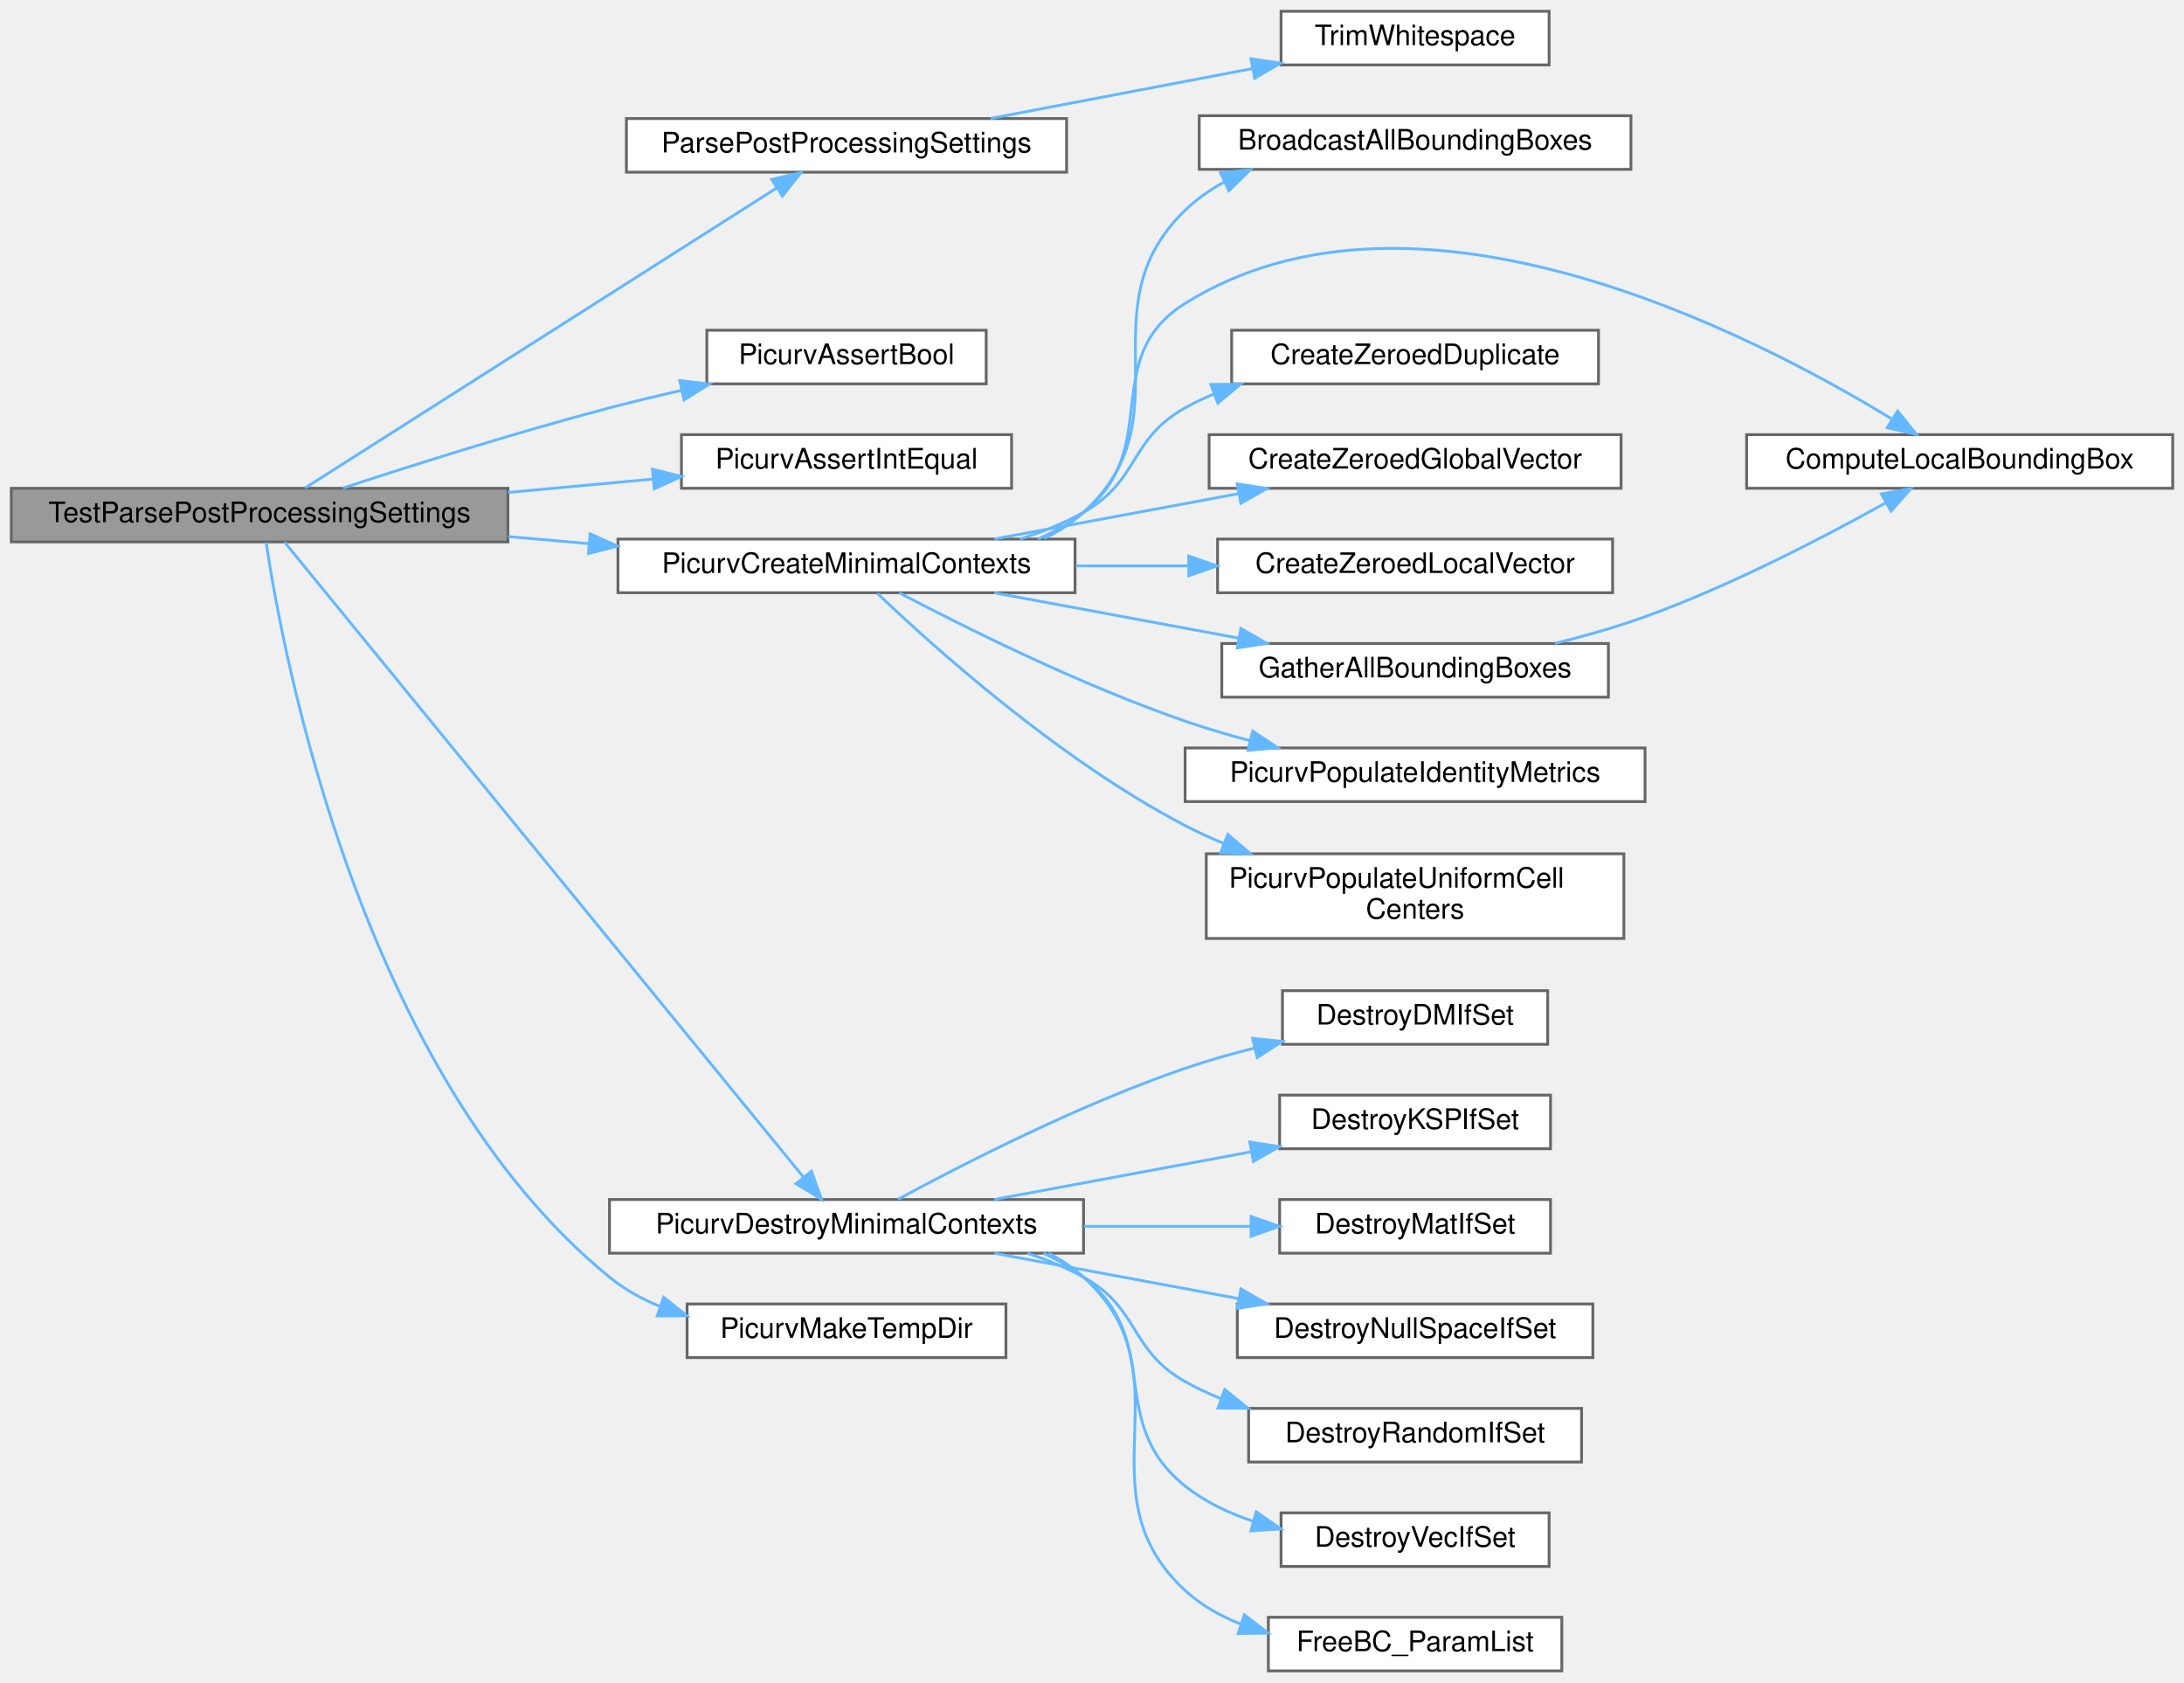
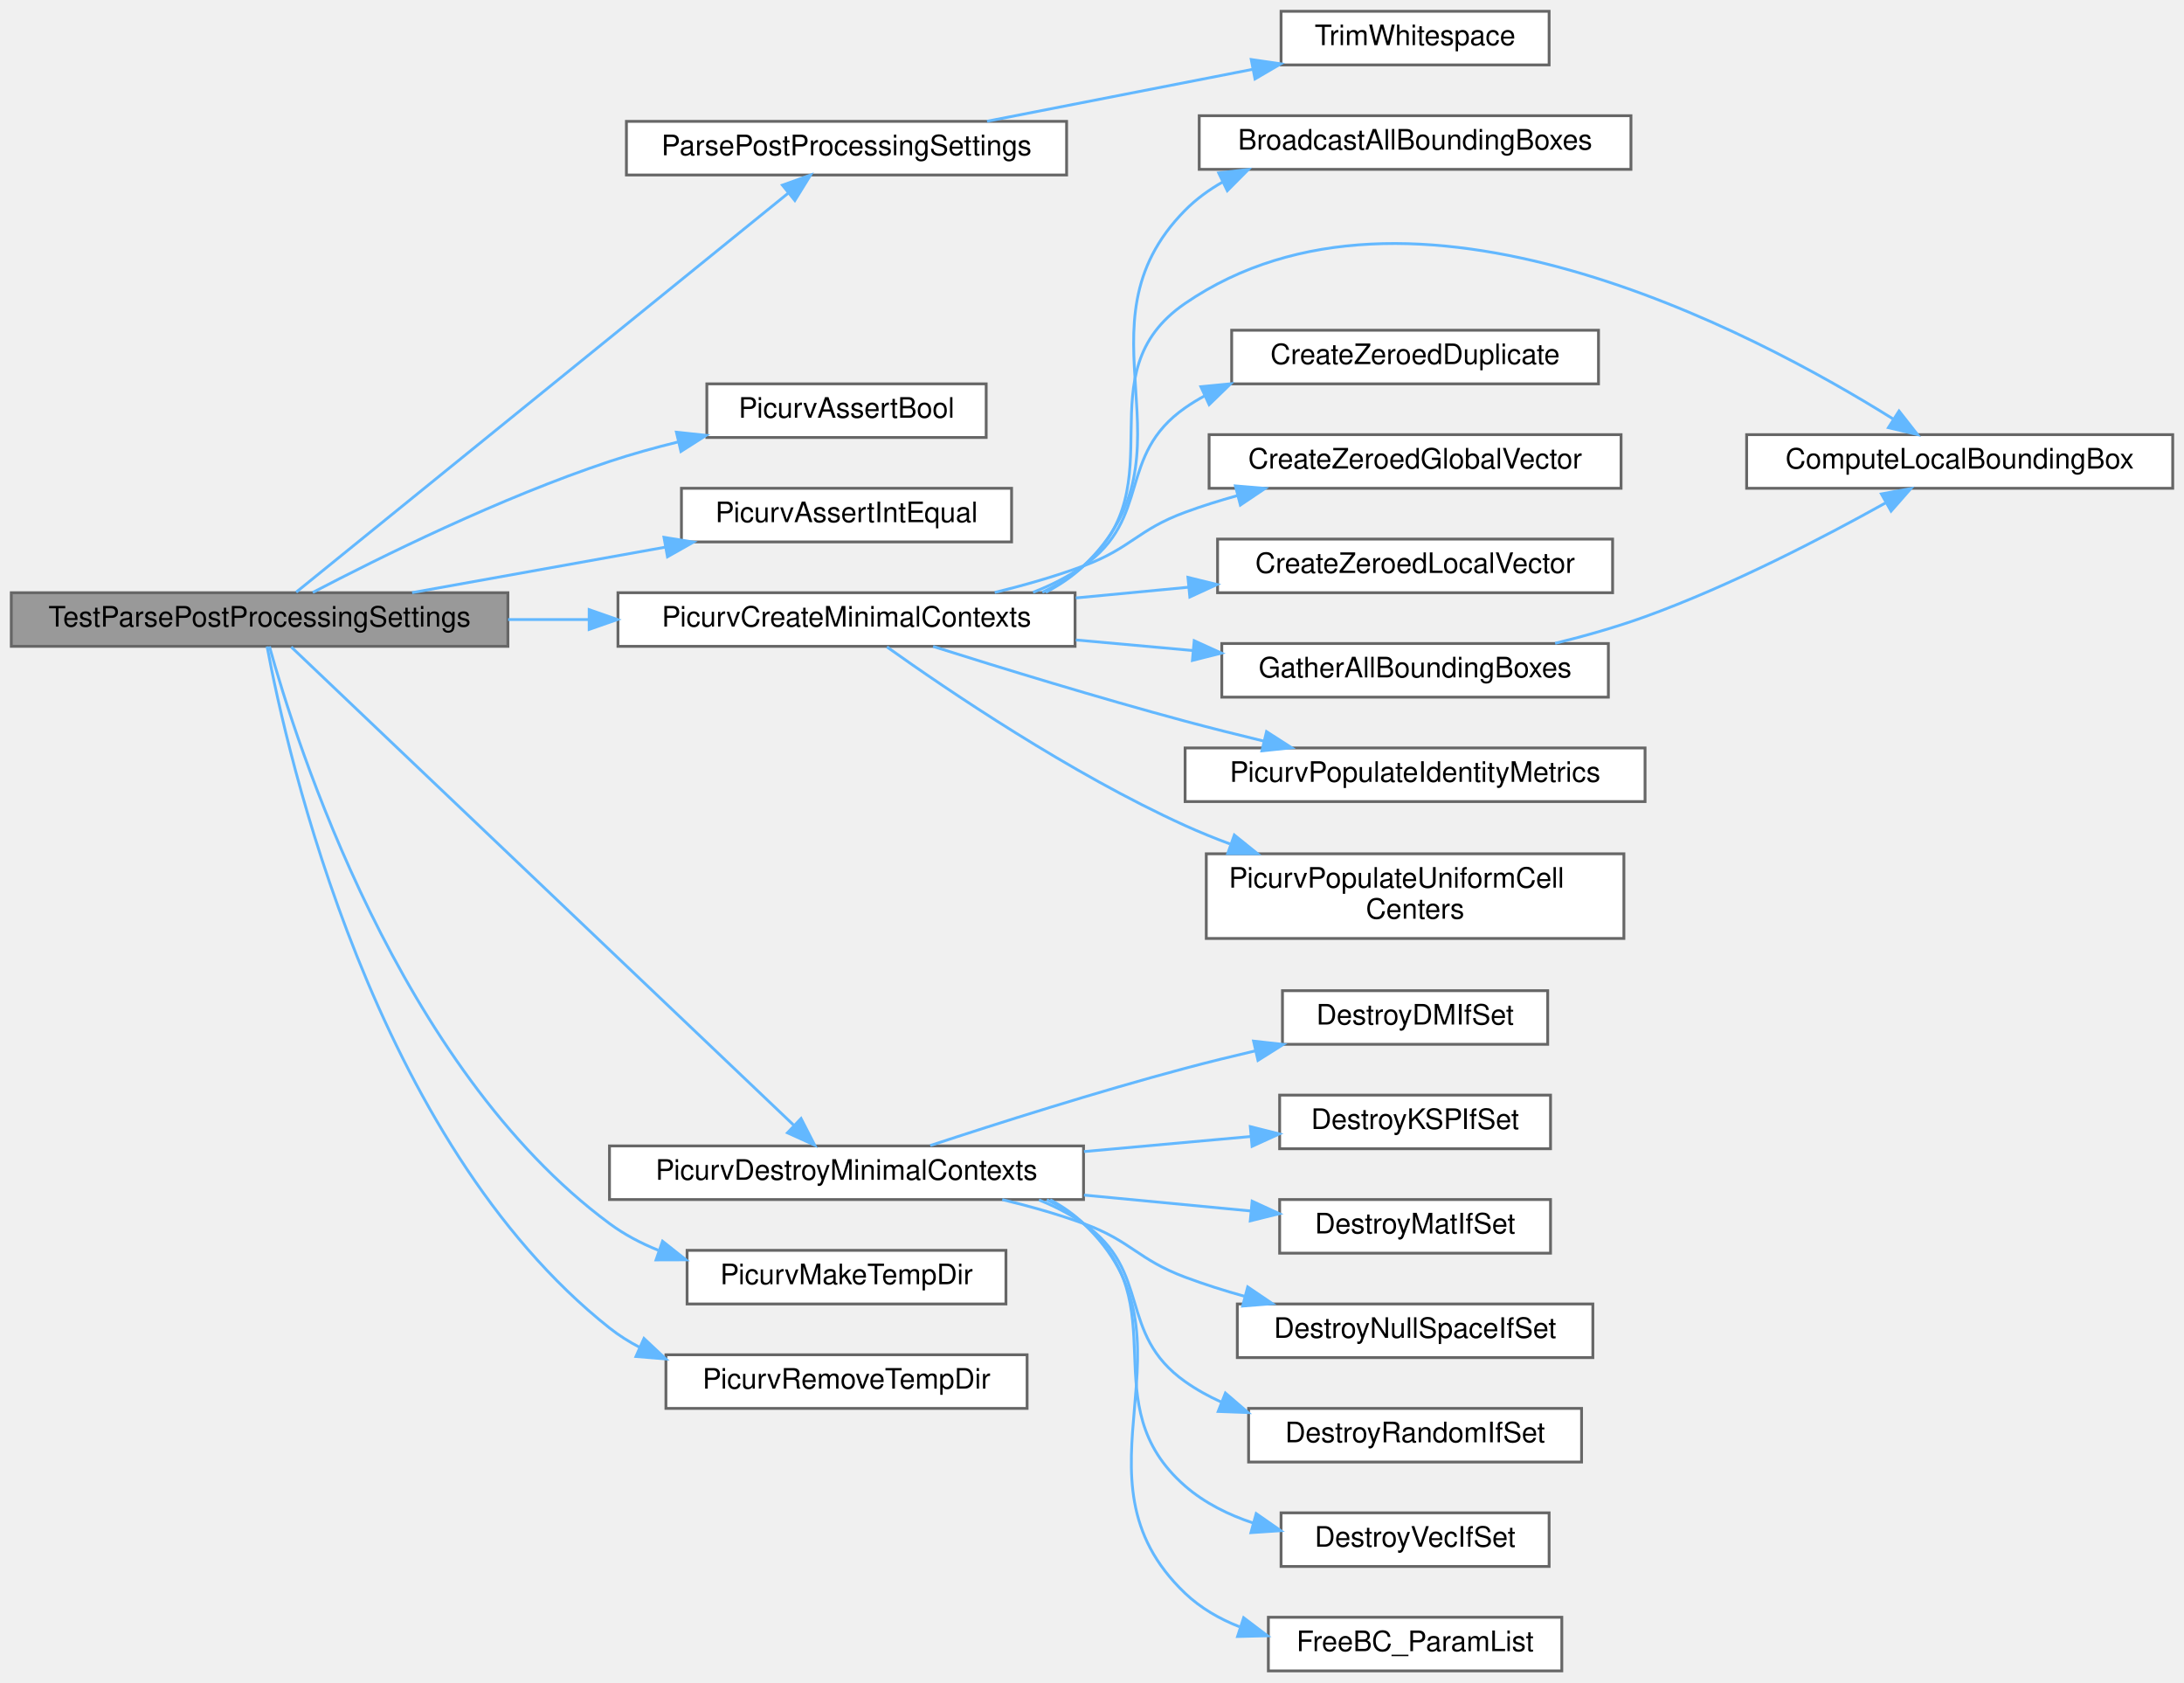
<svg xmlns="http://www.w3.org/2000/svg" xmlns:xlink="http://www.w3.org/1999/xlink" width="774pt" height="596pt" viewBox="0.00 0.00 774.00 596.00">
  <g id="graph0" class="graph" transform="scale(1 1) rotate(0) translate(4 592)">
    <g id="Node000001" class="node">
      <g id="a_Node000001">
        <a xlink:title="Tests parsing of post-processing control settings from a file.">
-           <polygon fill="#999999" stroke="#666666" points="176,-419 0,-419 0,-400 176,-400 176,-419" />
-           <text text-anchor="middle" x="88" y="-407" font-family="Helvetica,sans-Serif" font-size="10.00">TestParsePostProcessingSettings</text>
+           <polygon fill="#999999" stroke="#666666" points="176,-382 0,-382 0,-363 176,-363 176,-382" />
+           <text text-anchor="middle" x="88" y="-370" font-family="Helvetica,sans-Serif" font-size="10.00">TestParsePostProcessingSettings</text>
        </a>
      </g>
    </g>
    <g id="Node000002" class="node">
      <g id="a_Node000002">
        <a xlink:href="io_8c.html#a048b921bc98a7354369a176193c2bd62" target="_top" xlink:title="Initializes post-processing settings from a config file and command-line overrides.">
-           <polygon fill="white" stroke="#666666" points="374,-550 218,-550 218,-531 374,-531 374,-550" />
-           <text text-anchor="middle" x="296" y="-538" font-family="Helvetica,sans-Serif" font-size="10.00">ParsePostProcessingSettings</text>
+           <polygon fill="white" stroke="#666666" points="374,-549 218,-549 218,-530 374,-530 374,-549" />
+           <text text-anchor="middle" x="296" y="-537" font-family="Helvetica,sans-Serif" font-size="10.00">ParsePostProcessingSettings</text>
        </a>
      </g>
    </g>
    <g id="edge1_Node000001_Node000002" class="edge">
      <g id="a_edge1_Node000001_Node000002">
        <a xlink:title=" ">
-           <path fill="none" stroke="#63b8ff" d="M104.15,-419.13C139.64,-441.7 228.4,-498.15 271.19,-525.36" />
-           <polygon fill="#63b8ff" stroke="#63b8ff" points="269.51,-528.44 279.83,-530.85 273.27,-522.53 269.51,-528.44" />
+           <path fill="none" stroke="#63b8ff" d="M100.97,-382.2C135.11,-409.88 233.24,-489.43 275.38,-523.6" />
+           <polygon fill="#63b8ff" stroke="#63b8ff" points="273.29,-526.4 283.26,-529.98 277.69,-520.96 273.29,-526.4" />
        </a>
      </g>
    </g>
    <g id="Node000004" class="node">
      <g id="a_Node000004">
        <a xlink:href="test__support_8c.html#af56b84b3c32d30203d5de7e456e45631" target="_top" xlink:title="Asserts that one boolean condition is true.">
-           <polygon fill="white" stroke="#666666" points="345.5,-475 246.5,-475 246.5,-456 345.5,-456 345.5,-475" />
-           <text text-anchor="middle" x="296" y="-463" font-family="Helvetica,sans-Serif" font-size="10.00">PicurvAssertBool</text>
+           <polygon fill="white" stroke="#666666" points="345.5,-456 246.5,-456 246.5,-437 345.5,-437 345.5,-456" />
+           <text text-anchor="middle" x="296" y="-444" font-family="Helvetica,sans-Serif" font-size="10.00">PicurvAssertBool</text>
        </a>
      </g>
    </g>
    <g id="edge3_Node000001_Node000004" class="edge">
      <g id="a_edge3_Node000001_Node000004">
        <a xlink:title=" ">
-           <path fill="none" stroke="#63b8ff" d="M117.63,-419.11C142.43,-427.25 179.36,-438.93 212,-447.5 220.2,-449.65 228.9,-451.74 237.47,-453.7" />
-           <polygon fill="#63b8ff" stroke="#63b8ff" points="236.91,-457.16 247.43,-455.92 238.43,-450.33 236.91,-457.16" />
+           <path fill="none" stroke="#63b8ff" d="M106.85,-382.1C130.35,-394.39 173.25,-415.64 212,-428.5 219.76,-431.08 228.05,-433.38 236.28,-435.41" />
+           <polygon fill="#63b8ff" stroke="#63b8ff" points="235.72,-438.87 246.25,-437.75 237.32,-432.06 235.72,-438.87" />
        </a>
      </g>
    </g>
    <g id="Node000005" class="node">
      <g id="a_Node000005">
        <a xlink:href="test__support_8c.html#adfeee0c50dd7707df53e585419e6da2c" target="_top" xlink:title="Asserts that two integer values are equal.">
-           <polygon fill="white" stroke="#666666" points="354.5,-438 237.5,-438 237.5,-419 354.5,-419 354.5,-438" />
-           <text text-anchor="middle" x="296" y="-426" font-family="Helvetica,sans-Serif" font-size="10.00">PicurvAssertIntEqual</text>
+           <polygon fill="white" stroke="#666666" points="354.5,-419 237.5,-419 237.5,-400 354.5,-400 354.5,-419" />
+           <text text-anchor="middle" x="296" y="-407" font-family="Helvetica,sans-Serif" font-size="10.00">PicurvAssertIntEqual</text>
        </a>
      </g>
    </g>
    <g id="edge4_Node000001_Node000005" class="edge">
      <g id="a_edge4_Node000001_Node000005">
        <a xlink:title=" ">
-           <path fill="none" stroke="#63b8ff" d="M176.06,-417.53C193.25,-419.12 211.04,-420.76 227.47,-422.27" />
-           <polygon fill="#63b8ff" stroke="#63b8ff" points="227.22,-425.76 237.5,-423.2 227.86,-418.79 227.22,-425.76" />
+           <path fill="none" stroke="#63b8ff" d="M142.05,-382.03C169.46,-386.95 203.09,-392.99 231.83,-398.15" />
+           <polygon fill="#63b8ff" stroke="#63b8ff" points="231.31,-401.62 241.77,-399.94 232.55,-394.73 231.31,-401.62" />
        </a>
      </g>
    </g>
    <g id="Node000006" class="node">
      <g id="a_Node000006">
        <a xlink:href="test__support_8c.html#a0cf6b441f404b07c0f35cbe968cfb624" target="_top" xlink:title="Builds minimal SimCtx and UserCtx fixtures for C unit tests.">
-           <polygon fill="white" stroke="#666666" points="377,-401 215,-401 215,-382 377,-382 377,-401" />
-           <text text-anchor="middle" x="296" y="-389" font-family="Helvetica,sans-Serif" font-size="10.00">PicurvCreateMinimalContexts</text>
+           <polygon fill="white" stroke="#666666" points="377,-382 215,-382 215,-363 377,-363 377,-382" />
+           <text text-anchor="middle" x="296" y="-370" font-family="Helvetica,sans-Serif" font-size="10.00">PicurvCreateMinimalContexts</text>
        </a>
      </g>
    </g>
    <g id="edge5_Node000001_Node000006" class="edge">
      <g id="a_edge5_Node000001_Node000006">
        <a xlink:title=" ">
-           <path fill="none" stroke="#63b8ff" d="M176.06,-401.89C185.5,-401.07 195.12,-400.23 204.59,-399.4" />
-           <polygon fill="#63b8ff" stroke="#63b8ff" points="205.14,-402.87 214.8,-398.51 204.53,-395.89 205.14,-402.87" />
+           <path fill="none" stroke="#63b8ff" d="M176.06,-372.5C185.5,-372.5 195.12,-372.5 204.59,-372.5" />
+           <polygon fill="#63b8ff" stroke="#63b8ff" points="204.8,-376 214.8,-372.5 204.8,-369 204.8,-376" />
        </a>
      </g>
    </g>
    <g id="Node000015" class="node">
      <g id="a_Node000015">
        <a xlink:href="test__support_8c.html#a2b0d4cb91cbb751680e744afdf24f8c4" target="_top" xlink:title="Destroys minimal SimCtx/UserCtx fixtures and all owned PETSc objects.">
-           <polygon fill="white" stroke="#666666" points="380,-167 212,-167 212,-148 380,-148 380,-167" />
-           <text text-anchor="middle" x="296" y="-155" font-family="Helvetica,sans-Serif" font-size="10.00">PicurvDestroyMinimalContexts</text>
+           <polygon fill="white" stroke="#666666" points="380,-186 212,-186 212,-167 380,-167 380,-186" />
+           <text text-anchor="middle" x="296" y="-174" font-family="Helvetica,sans-Serif" font-size="10.00">PicurvDestroyMinimalContexts</text>
        </a>
      </g>
    </g>
    <g id="edge15_Node000001_Node000015" class="edge">
      <g id="a_edge15_Node000001_Node000015">
        <a xlink:title=" ">
-           <path fill="none" stroke="#63b8ff" d="M96.82,-399.93C127.61,-362.27 240.65,-223.98 280.77,-174.91" />
-           <polygon fill="#63b8ff" stroke="#63b8ff" points="283.55,-177.04 287.17,-167.08 278.13,-172.61 283.55,-177.04" />
+           <path fill="none" stroke="#63b8ff" d="M99.22,-362.78C132.1,-331.5 235.46,-233.15 277.23,-193.41" />
+           <polygon fill="#63b8ff" stroke="#63b8ff" points="279.89,-195.71 284.72,-186.28 275.07,-190.64 279.89,-195.71" />
        </a>
      </g>
    </g>
    <g id="Node000023" class="node">
      <g id="a_Node000023">
        <a xlink:href="test__support_8c.html#a0bf5ef7b0a800ffb1e69973059c74c78" target="_top" xlink:title="Creates a unique temporary directory for one test case.">
-           <polygon fill="white" stroke="#666666" points="352.5,-130 239.5,-130 239.5,-111 352.5,-111 352.5,-130" />
-           <text text-anchor="middle" x="296" y="-118" font-family="Helvetica,sans-Serif" font-size="10.00">PicurvMakeTempDir</text>
+           <polygon fill="white" stroke="#666666" points="352.5,-149 239.5,-149 239.5,-130 352.5,-130 352.5,-149" />
+           <text text-anchor="middle" x="296" y="-137" font-family="Helvetica,sans-Serif" font-size="10.00">PicurvMakeTempDir</text>
        </a>
      </g>
    </g>
    <g id="edge23_Node000001_Node000023" class="edge">
      <g id="a_edge23_Node000001_Node000023">
        <a xlink:title=" ">
-           <path fill="none" stroke="#63b8ff" d="M90.32,-399.77C96.21,-360.39 123.78,-211.45 212,-139.5 217.31,-135.17 223.42,-131.78 229.86,-129.14" />
-           <polygon fill="#63b8ff" stroke="#63b8ff" points="231.2,-132.38 239.49,-125.78 228.9,-125.77 231.2,-132.38" />
+           <path fill="none" stroke="#63b8ff" d="M91.49,-362.96C100.85,-329.12 137.25,-213.82 212,-158.5 217.22,-154.63 223.1,-151.53 229.26,-149.05" />
+           <polygon fill="#63b8ff" stroke="#63b8ff" points="230.8,-152.23 239.1,-145.64 228.5,-145.61 230.8,-152.23" />
+         </a>
+       </g>
+     </g>
+     <g id="Node000024" class="node">
+       <g id="a_Node000024">
+         <a xlink:href="test__support_8c.html#afa2489af564a011a477e22a4aa9e28f4" target="_top" xlink:title="Recursively removes a temporary directory created by PicurvMakeTempDir.">
+           <polygon fill="white" stroke="#666666" points="360,-112 232,-112 232,-93 360,-93 360,-112" />
+           <text text-anchor="middle" x="296" y="-100" font-family="Helvetica,sans-Serif" font-size="10.00">PicurvRemoveTempDir</text>
+         </a>
+       </g>
+     </g>
+     <g id="edge24_Node000001_Node000024" class="edge">
+       <g id="a_edge24_Node000001_Node000024">
+         <a xlink:title=" ">
+           <path fill="none" stroke="#63b8ff" d="M90.65,-362.94C97.63,-325.52 128.33,-187.8 212,-121.5 215.32,-118.87 218.94,-116.58 222.75,-114.61" />
+           <polygon fill="#63b8ff" stroke="#63b8ff" points="224.22,-117.79 231.94,-110.53 221.38,-111.39 224.22,-117.79" />
        </a>
      </g>
    </g>
    <g id="Node000003" class="node">
      <g id="a_Node000003">
        <a xlink:href="io_8c.html#a61850e757fea41eb461a930936c34401" target="_top" xlink:title="Implementation of TrimWhitespace().">
          <polygon fill="white" stroke="#666666" points="545,-588 450,-588 450,-569 545,-569 545,-588" />
          <text text-anchor="middle" x="497.5" y="-576" font-family="Helvetica,sans-Serif" font-size="10.00">TrimWhitespace</text>
        </a>
      </g>
    </g>
    <g id="edge2_Node000002_Node000003" class="edge">
      <g id="a_edge2_Node000002_Node000003">
        <a xlink:title=" ">
-           <path fill="none" stroke="#63b8ff" d="M347.08,-550.04C375.27,-555.41 410.56,-562.13 439.77,-567.69" />
-           <polygon fill="#63b8ff" stroke="#63b8ff" points="439.34,-571.18 449.82,-569.61 440.65,-564.3 439.34,-571.18" />
+           <path fill="none" stroke="#63b8ff" d="M345.8,-549.04C374.18,-554.59 410.08,-561.61 439.72,-567.4" />
+           <polygon fill="#63b8ff" stroke="#63b8ff" points="439.43,-570.91 449.92,-569.39 440.77,-564.04 439.43,-570.91" />
        </a>
      </g>
    </g>
    <g id="Node000007" class="node">
      <g id="a_Node000007">
        <a xlink:href="grid_8c.html#a325b9d5da4b9b2c79d278fb848215632" target="_top" xlink:title="Broadcasts the bounding box information collected on rank 0 to all other ranks.">
          <polygon fill="white" stroke="#666666" points="574,-551 421,-551 421,-532 574,-532 574,-551" />
          <text text-anchor="middle" x="497.5" y="-539" font-family="Helvetica,sans-Serif" font-size="10.00">BroadcastAllBoundingBoxes</text>
        </a>
      </g>
    </g>
    <g id="edge6_Node000006_Node000007" class="edge">
      <g id="a_edge6_Node000006_Node000007">
        <a xlink:title=" ">
-           <path fill="none" stroke="#63b8ff" d="M366,-401.17C371.08,-403.66 375.84,-406.73 380,-410.5 417.2,-444.17 379.91,-482.64 416,-517.5 420.06,-521.43 424.74,-524.71 429.76,-527.47" />
-           <polygon fill="#63b8ff" stroke="#63b8ff" points="428.55,-530.76 439.08,-531.86 431.53,-524.43 428.55,-530.76" />
+           <path fill="none" stroke="#63b8ff" d="M366.59,-382.16C371.48,-384.66 376.03,-387.74 380,-391.5 422.26,-431.57 375.05,-476.08 416,-517.5 419.91,-521.45 424.44,-524.76 429.32,-527.53" />
+           <polygon fill="#63b8ff" stroke="#63b8ff" points="427.9,-530.73 438.42,-531.95 430.95,-524.43 427.9,-530.73" />
        </a>
      </g>
    </g>
    <g id="Node000008" class="node">
      <g id="a_Node000008">
        <a xlink:href="grid_8c.html#ae0c39bc7c78a15bedf9f1415ab1dded4" target="_top" xlink:title="Computes the local bounding box of the grid on the current process.">
          <polygon fill="white" stroke="#666666" points="766,-438 615,-438 615,-419 766,-419 766,-438" />
          <text text-anchor="middle" x="690.5" y="-426" font-family="Helvetica,sans-Serif" font-size="10.00">ComputeLocalBoundingBox</text>
        </a>
      </g>
    </g>
    <g id="edge7_Node000006_Node000008" class="edge">
      <g id="a_edge7_Node000006_Node000008">
        <a xlink:title=" ">
-           <path fill="none" stroke="#63b8ff" d="M363.84,-401.04C369.64,-403.53 375.14,-406.64 380,-410.5 408.63,-433.26 384.99,-465.1 416,-484.5 497.45,-535.45 616.74,-473.92 666.44,-443.56" />
-           <polygon fill="#63b8ff" stroke="#63b8ff" points="668.53,-446.38 675.16,-438.11 664.82,-440.44 668.53,-446.38" />
+           <path fill="none" stroke="#63b8ff" d="M365.41,-382.18C370.68,-384.66 375.64,-387.73 380,-391.5 413.52,-420.5 379.44,-459.45 416,-484.5 495.63,-539.06 616.9,-474.83 666.82,-443.62" />
+           <polygon fill="#63b8ff" stroke="#63b8ff" points="669.01,-446.38 675.55,-438.04 665.24,-440.48 669.01,-446.38" />
        </a>
      </g>
    </g>
    <g id="Node000009" class="node">
      <g id="a_Node000009">
        <a xlink:href="test__support_8c.html#a845e376da4cb213d54b0f72235252a21" target="_top" xlink:title="Duplicates and zeroes a vector.">
          <polygon fill="white" stroke="#666666" points="562.5,-475 432.5,-475 432.5,-456 562.5,-456 562.5,-475" />
          <text text-anchor="middle" x="497.5" y="-463" font-family="Helvetica,sans-Serif" font-size="10.00">CreateZeroedDuplicate</text>
        </a>
      </g>
    </g>
    <g id="edge8_Node000006_Node000009" class="edge">
      <g id="a_edge8_Node000006_Node000009">
        <a xlink:title=" ">
-           <path fill="none" stroke="#63b8ff" d="M357.48,-401.01C365.33,-403.48 373.04,-406.59 380,-410.5 400,-421.74 395.97,-436.31 416,-447.5 419.25,-449.32 422.68,-450.95 426.21,-452.42" />
-           <polygon fill="#63b8ff" stroke="#63b8ff" points="425.14,-455.76 435.73,-455.94 427.57,-449.19 425.14,-455.76" />
+           <path fill="none" stroke="#63b8ff" d="M362.11,-382.15C368.46,-384.61 374.56,-387.68 380,-391.5 404.21,-408.5 391.74,-430.56 416,-447.5 418.23,-449.06 420.58,-450.49 423.01,-451.8" />
+           <polygon fill="#63b8ff" stroke="#63b8ff" points="421.58,-454.99 432.13,-456.02 424.52,-448.64 421.58,-454.99" />
        </a>
      </g>
    </g>
    <g id="Node000010" class="node">
      <g id="a_Node000010">
        <a xlink:href="test__support_8c.html#ae0f13c5bfc5faa05903081af1c8dc7c7" target="_top" xlink:title="Allocates and zeroes a global vector from the provided DM.">
          <polygon fill="white" stroke="#666666" points="570.5,-438 424.5,-438 424.5,-419 570.5,-419 570.5,-438" />
          <text text-anchor="middle" x="497.5" y="-426" font-family="Helvetica,sans-Serif" font-size="10.00">CreateZeroedGlobalVector</text>
        </a>
      </g>
    </g>
    <g id="edge9_Node000006_Node000010" class="edge">
      <g id="a_edge9_Node000006_Node000010">
        <a xlink:title=" ">
-           <path fill="none" stroke="#63b8ff" d="M348.38,-401.03C374.8,-405.93 407.2,-411.94 434.96,-417.09" />
-           <polygon fill="#63b8ff" stroke="#63b8ff" points="434.48,-420.56 444.95,-418.94 435.76,-413.67 434.48,-420.56" />
+           <path fill="none" stroke="#63b8ff" d="M348.53,-382.1C359.09,-384.67 370.02,-387.8 380,-391.5 396.96,-397.79 399.02,-404.25 416,-410.5 421.91,-412.68 428.16,-414.64 434.47,-416.39" />
+           <polygon fill="#63b8ff" stroke="#63b8ff" points="433.82,-419.84 444.38,-418.97 435.59,-413.06 433.82,-419.84" />
        </a>
      </g>
    </g>
    <g id="Node000011" class="node">
      <g id="a_Node000011">
        <a xlink:href="test__support_8c.html#a4bba41417f947e3ccffce86f48d8322f" target="_top" xlink:title="Allocates and zeroes a local vector from the provided DM.">
          <polygon fill="white" stroke="#666666" points="567.5,-401 427.5,-401 427.5,-382 567.5,-382 567.5,-401" />
          <text text-anchor="middle" x="497.5" y="-389" font-family="Helvetica,sans-Serif" font-size="10.00">CreateZeroedLocalVector</text>
        </a>
      </g>
    </g>
    <g id="edge10_Node000006_Node000011" class="edge">
      <g id="a_edge10_Node000006_Node000011">
        <a xlink:title=" ">
-           <path fill="none" stroke="#63b8ff" d="M377.28,-391.5C390.35,-391.5 403.89,-391.5 416.94,-391.5" />
-           <polygon fill="#63b8ff" stroke="#63b8ff" points="417.29,-395 427.29,-391.5 417.29,-388 417.29,-395" />
+           <path fill="none" stroke="#63b8ff" d="M377.28,-380.15C390.48,-381.4 404.16,-382.71 417.33,-383.96" />
+           <polygon fill="#63b8ff" stroke="#63b8ff" points="417,-387.44 427.29,-384.91 417.67,-380.48 417,-387.44" />
        </a>
      </g>
    </g>
    <g id="Node000012" class="node">
      <g id="a_Node000012">
        <a xlink:href="grid_8c.html#afac52c252de784d5bcd7fe7a2e642982" target="_top" xlink:title="Gathers local bounding boxes from all MPI processes to rank 0.">
          <polygon fill="white" stroke="#666666" points="566,-364 429,-364 429,-345 566,-345 566,-364" />
          <text text-anchor="middle" x="497.5" y="-352" font-family="Helvetica,sans-Serif" font-size="10.00">GatherAllBoundingBoxes</text>
        </a>
      </g>
    </g>
    <g id="edge11_Node000006_Node000012" class="edge">
      <g id="a_edge11_Node000006_Node000012">
        <a xlink:title=" ">
-           <path fill="none" stroke="#63b8ff" d="M348.38,-381.97C374.8,-377.07 407.2,-371.06 434.96,-365.91" />
-           <polygon fill="#63b8ff" stroke="#63b8ff" points="435.76,-369.33 444.95,-364.06 434.48,-362.44 435.76,-369.33" />
+           <path fill="none" stroke="#63b8ff" d="M377.28,-365.26C390.91,-364.03 405.05,-362.75 418.62,-361.53" />
+           <polygon fill="#63b8ff" stroke="#63b8ff" points="419.22,-364.99 428.87,-360.6 418.59,-358.01 419.22,-364.99" />
        </a>
      </g>
    </g>
    <g id="Node000013" class="node">
      <g id="a_Node000013">
        <a xlink:href="test__support_8c.html#ae98520a4a6fd84fabdbbd460115a7b25" target="_top" xlink:title="Populates identity metric vectors on the minimal grid fixture.">
          <polygon fill="white" stroke="#666666" points="579,-327 416,-327 416,-308 579,-308 579,-327" />
          <text text-anchor="middle" x="497.5" y="-315" font-family="Helvetica,sans-Serif" font-size="10.00">PicurvPopulateIdentityMetrics</text>
        </a>
      </g>
    </g>
    <g id="edge13_Node000006_Node000013" class="edge">
      <g id="a_edge13_Node000006_Node000013">
        <a xlink:title=" ">
-           <path fill="none" stroke="#63b8ff" d="M314.68,-381.96C337.52,-369.95 378.78,-349.35 416,-336.5 423.35,-333.96 431.19,-331.65 438.99,-329.58" />
-           <polygon fill="#63b8ff" stroke="#63b8ff" points="439.97,-332.94 448.8,-327.09 438.24,-326.16 439.97,-332.94" />
+           <path fill="none" stroke="#63b8ff" d="M326.69,-362.96C350.67,-355.39 385.36,-344.74 416,-336.5 424.96,-334.09 434.53,-331.69 443.82,-329.44" />
+           <polygon fill="#63b8ff" stroke="#63b8ff" points="444.85,-332.79 453.76,-327.07 443.22,-325.98 444.85,-332.79" />
        </a>
      </g>
    </g>
    <g id="Node000014" class="node">
      <g id="a_Node000014">
        <a xlink:href="test__support_8c.html#a8631242d611d0a255915a5835a673c71" target="_top" xlink:title="Populates cell center coordinates for a uniform grid on [0,1]^3.">
          <polygon fill="white" stroke="#666666" points="571.5,-289.5 423.5,-289.5 423.5,-259.5 571.5,-259.5 571.5,-289.5" />
          <text text-anchor="start" x="431.5" y="-277.5" font-family="Helvetica,sans-Serif" font-size="10.00">PicurvPopulateUniformCell</text>
          <text text-anchor="middle" x="497.5" y="-266.5" font-family="Helvetica,sans-Serif" font-size="10.00">Centers</text>
        </a>
      </g>
    </g>
    <g id="edge14_Node000006_Node000014" class="edge">
      <g id="a_edge14_Node000006_Node000014">
        <a xlink:title=" ">
-           <path fill="none" stroke="#63b8ff" d="M306.95,-381.75C326.36,-363.24 371.29,-322.76 416,-299.5 420.32,-297.25 424.87,-295.17 429.53,-293.24" />
-           <polygon fill="#63b8ff" stroke="#63b8ff" points="431.12,-296.38 439.18,-289.51 428.59,-289.85 431.12,-296.38" />
+           <path fill="none" stroke="#63b8ff" d="M310.31,-362.8C331.68,-347.57 375.38,-317.92 416,-299.5 421.08,-297.2 426.43,-295.02 431.87,-293" />
+           <polygon fill="#63b8ff" stroke="#63b8ff" points="433.44,-296.15 441.69,-289.5 431.09,-289.56 433.44,-296.15" />
        </a>
      </g>
    </g>
    <g id="edge12_Node000012_Node000008" class="edge">
      <g id="a_edge12_Node000012_Node000008">
        <a xlink:title=" ">
          <path fill="none" stroke="#63b8ff" d="M547.13,-364.07C557.77,-366.69 568.87,-369.84 579,-373.5 609.37,-384.48 642.28,-401.59 664.21,-413.81" />
          <polygon fill="#63b8ff" stroke="#63b8ff" points="662.75,-417.01 673.18,-418.88 666.19,-410.91 662.75,-417.01" />
        </a>
      </g>
    </g>
    <g id="Node000016" class="node">
      <g id="a_Node000016">
        <a xlink:href="test__support_8c.html#a2845986ec10e9d9a82f93be4f20a7a75" target="_top" xlink:title="Destroys a PETSc DM only when the handle is non-null.">
          <polygon fill="white" stroke="#666666" points="544.5,-241 450.5,-241 450.5,-222 544.5,-222 544.5,-241" />
          <text text-anchor="middle" x="497.5" y="-229" font-family="Helvetica,sans-Serif" font-size="10.00">DestroyDMIfSet</text>
        </a>
      </g>
    </g>
    <g id="edge16_Node000015_Node000016" class="edge">
      <g id="a_edge16_Node000015_Node000016">
        <a xlink:title=" ">
-           <path fill="none" stroke="#63b8ff" d="M314.24,-167.09C336.95,-179.38 378.41,-200.63 416,-213.5 423.89,-216.2 432.35,-218.6 440.72,-220.71" />
-           <polygon fill="#63b8ff" stroke="#63b8ff" points="439.92,-224.11 450.46,-223.03 441.55,-217.31 439.92,-224.11" />
+           <path fill="none" stroke="#63b8ff" d="M325.66,-186.13C349.65,-194.02 384.85,-205.19 416,-213.5 424.06,-215.65 432.61,-217.75 441.02,-219.72" />
+           <polygon fill="#63b8ff" stroke="#63b8ff" points="440.26,-223.13 450.79,-221.96 441.82,-216.31 440.26,-223.13" />
        </a>
      </g>
    </g>
    <g id="Node000017" class="node">
      <g id="a_Node000017">
        <a xlink:href="test__support_8c.html#a0a842ce3be2380f94914c299159f5b77" target="_top" xlink:title="Destroys a PETSc KSP only when the handle is non-null.">
          <polygon fill="white" stroke="#666666" points="545.5,-204 449.5,-204 449.5,-185 545.5,-185 545.5,-204" />
          <text text-anchor="middle" x="497.5" y="-192" font-family="Helvetica,sans-Serif" font-size="10.00">DestroyKSPIfSet</text>
        </a>
      </g>
    </g>
    <g id="edge17_Node000015_Node000017" class="edge">
      <g id="a_edge17_Node000015_Node000017">
        <a xlink:title=" ">
-           <path fill="none" stroke="#63b8ff" d="M348.38,-167.03C376.26,-172.2 410.8,-178.61 439.51,-183.93" />
-           <polygon fill="#63b8ff" stroke="#63b8ff" points="438.93,-187.38 449.4,-185.76 440.2,-180.5 438.93,-187.38" />
+           <path fill="none" stroke="#63b8ff" d="M380.16,-184C400.1,-185.8 420.94,-187.68 439.39,-189.35" />
+           <polygon fill="#63b8ff" stroke="#63b8ff" points="439.1,-192.84 449.37,-190.25 439.73,-185.86 439.1,-192.84" />
        </a>
      </g>
    </g>
    <g id="Node000018" class="node">
      <g id="a_Node000018">
        <a xlink:href="test__support_8c.html#af4872f334b38f726deacac58484bb41c" target="_top" xlink:title="Destroys a PETSc matrix only when the handle is non-null.">
          <polygon fill="white" stroke="#666666" points="545.5,-167 449.5,-167 449.5,-148 545.5,-148 545.5,-167" />
          <text text-anchor="middle" x="497.5" y="-155" font-family="Helvetica,sans-Serif" font-size="10.00">DestroyMatIfSet</text>
        </a>
      </g>
    </g>
    <g id="edge18_Node000015_Node000018" class="edge">
      <g id="a_edge18_Node000015_Node000018">
        <a xlink:title=" ">
-           <path fill="none" stroke="#63b8ff" d="M380.16,-157.5C400.01,-157.5 420.75,-157.5 439.14,-157.5" />
-           <polygon fill="#63b8ff" stroke="#63b8ff" points="439.37,-161 449.37,-157.5 439.37,-154 439.37,-161" />
+           <path fill="none" stroke="#63b8ff" d="M380.16,-168.58C400.1,-166.68 420.94,-164.7 439.39,-162.94" />
+           <polygon fill="#63b8ff" stroke="#63b8ff" points="439.75,-166.42 449.37,-161.99 439.09,-159.45 439.75,-166.42" />
        </a>
      </g>
    </g>
    <g id="Node000019" class="node">
      <g id="a_Node000019">
        <a xlink:href="test__support_8c.html#a48255a1183af2223ff32d21dd00fbfb7" target="_top" xlink:title="Destroys a PETSc nullspace only when the handle is non-null.">
          <polygon fill="white" stroke="#666666" points="560.5,-130 434.5,-130 434.5,-111 560.5,-111 560.5,-130" />
          <text text-anchor="middle" x="497.5" y="-118" font-family="Helvetica,sans-Serif" font-size="10.00">DestroyNullSpaceIfSet</text>
        </a>
      </g>
    </g>
    <g id="edge19_Node000015_Node000019" class="edge">
      <g id="a_edge19_Node000015_Node000019">
        <a xlink:title=" ">
-           <path fill="none" stroke="#63b8ff" d="M348.38,-147.97C374.8,-143.07 407.2,-137.06 434.96,-131.91" />
-           <polygon fill="#63b8ff" stroke="#63b8ff" points="435.76,-135.33 444.95,-130.06 434.48,-128.44 435.76,-135.33" />
+           <path fill="none" stroke="#63b8ff" d="M351.19,-166.98C360.91,-164.64 370.86,-161.83 380,-158.5 397,-152.3 399.06,-145.85 416,-139.5 422.75,-136.97 429.94,-134.7 437.15,-132.69" />
+           <polygon fill="#63b8ff" stroke="#63b8ff" points="438.18,-136.04 446.95,-130.1 436.39,-129.27 438.18,-136.04" />
        </a>
      </g>
    </g>
    <g id="Node000020" class="node">
      <g id="a_Node000020">
        <a xlink:href="test__support_8c.html#a5b1f353936498bf98aaae8662a85138b" target="_top" xlink:title="Destroys a PETSc random generator only when the handle is non-null.">
          <polygon fill="white" stroke="#666666" points="556.5,-93 438.5,-93 438.5,-74 556.5,-74 556.5,-93" />
          <text text-anchor="middle" x="497.5" y="-81" font-family="Helvetica,sans-Serif" font-size="10.00">DestroyRandomIfSet</text>
        </a>
      </g>
    </g>
    <g id="edge20_Node000015_Node000020" class="edge">
      <g id="a_edge20_Node000015_Node000020">
        <a xlink:title=" ">
-           <path fill="none" stroke="#63b8ff" d="M360.08,-147.96C367.02,-145.71 373.81,-142.93 380,-139.5 400.07,-128.37 396.04,-113.81 416,-102.5 419.97,-100.25 424.2,-98.26 428.56,-96.51" />
-           <polygon fill="#63b8ff" stroke="#63b8ff" points="430.02,-99.71 438.26,-93.05 427.66,-93.12 430.02,-99.71" />
+           <path fill="none" stroke="#63b8ff" d="M364.2,-166.86C369.8,-164.61 375.15,-161.86 380,-158.5 404.31,-141.63 391.84,-119.59 416,-102.5 419.97,-99.69 424.29,-97.3 428.81,-95.25" />
+           <polygon fill="#63b8ff" stroke="#63b8ff" points="430.28,-98.44 438.31,-91.53 427.72,-91.92 430.28,-98.44" />
        </a>
      </g>
    </g>
    <g id="Node000021" class="node">
      <g id="a_Node000021">
        <a xlink:href="test__support_8c.html#a8622a6649f49da80c16160d3335402f0" target="_top" xlink:title="Destroys a PETSc vector only when the handle is non-null.">
          <polygon fill="white" stroke="#666666" points="545,-56 450,-56 450,-37 545,-37 545,-56" />
          <text text-anchor="middle" x="497.5" y="-44" font-family="Helvetica,sans-Serif" font-size="10.00">DestroyVecIfSet</text>
        </a>
      </g>
    </g>
    <g id="edge21_Node000015_Node000021" class="edge">
      <g id="a_edge21_Node000015_Node000021">
        <a xlink:title=" ">
-           <path fill="none" stroke="#63b8ff" d="M365.88,-147.92C370.93,-145.64 375.71,-142.87 380,-139.5 408.76,-116.91 387.44,-88.35 416,-65.5 423.01,-59.89 431.39,-55.89 440.06,-53.05" />
-           <polygon fill="#63b8ff" stroke="#63b8ff" points="441.21,-56.36 449.91,-50.3 439.33,-49.61 441.21,-56.36" />
+           <path fill="none" stroke="#63b8ff" d="M367,-166.92C371.68,-164.63 376.08,-161.85 380,-158.5 413.68,-129.69 382.58,-94.61 416,-65.5 422.92,-59.47 431.4,-55.27 440.23,-52.36" />
+           <polygon fill="#63b8ff" stroke="#63b8ff" points="441.19,-55.73 449.89,-49.68 439.32,-48.98 441.19,-55.73" />
        </a>
      </g>
    </g>
    <g id="Node000022" class="node">
      <g id="a_Node000022">
        <a xlink:href="io_8c.html#acee53553fb7d51eb948f1d4030518860" target="_top" xlink:title="Frees an entire linked list of boundary-condition parameters.">
          <polygon fill="white" stroke="#666666" points="549.5,-19 445.5,-19 445.5,0 549.5,0 549.5,-19" />
          <text text-anchor="middle" x="497.5" y="-7" font-family="Helvetica,sans-Serif" font-size="10.00">FreeBC_ParamList</text>
        </a>
      </g>
    </g>
    <g id="edge22_Node000015_Node000022" class="edge">
      <g id="a_edge22_Node000015_Node000022">
        <a xlink:title=" ">
-           <path fill="none" stroke="#63b8ff" d="M367.61,-147.96C372.09,-145.65 376.28,-142.86 380,-139.5 418.46,-104.71 377.86,-63.64 416,-28.5 421.59,-23.35 428.31,-19.52 435.46,-16.68" />
-           <polygon fill="#63b8ff" stroke="#63b8ff" points="437,-19.85 445.39,-13.39 434.8,-13.21 437,-19.85" />
+           <path fill="none" stroke="#63b8ff" d="M368.17,-166.94C372.47,-164.63 376.47,-161.85 380,-158.5 423.85,-116.99 372.29,-69.15 416,-27.5 421.49,-22.27 428.15,-18.43 435.26,-15.64" />
+           <polygon fill="#63b8ff" stroke="#63b8ff" points="436.74,-18.84 445.18,-12.44 434.58,-12.18 436.74,-18.84" />
        </a>
      </g>
    </g>
  </g>
</svg>
